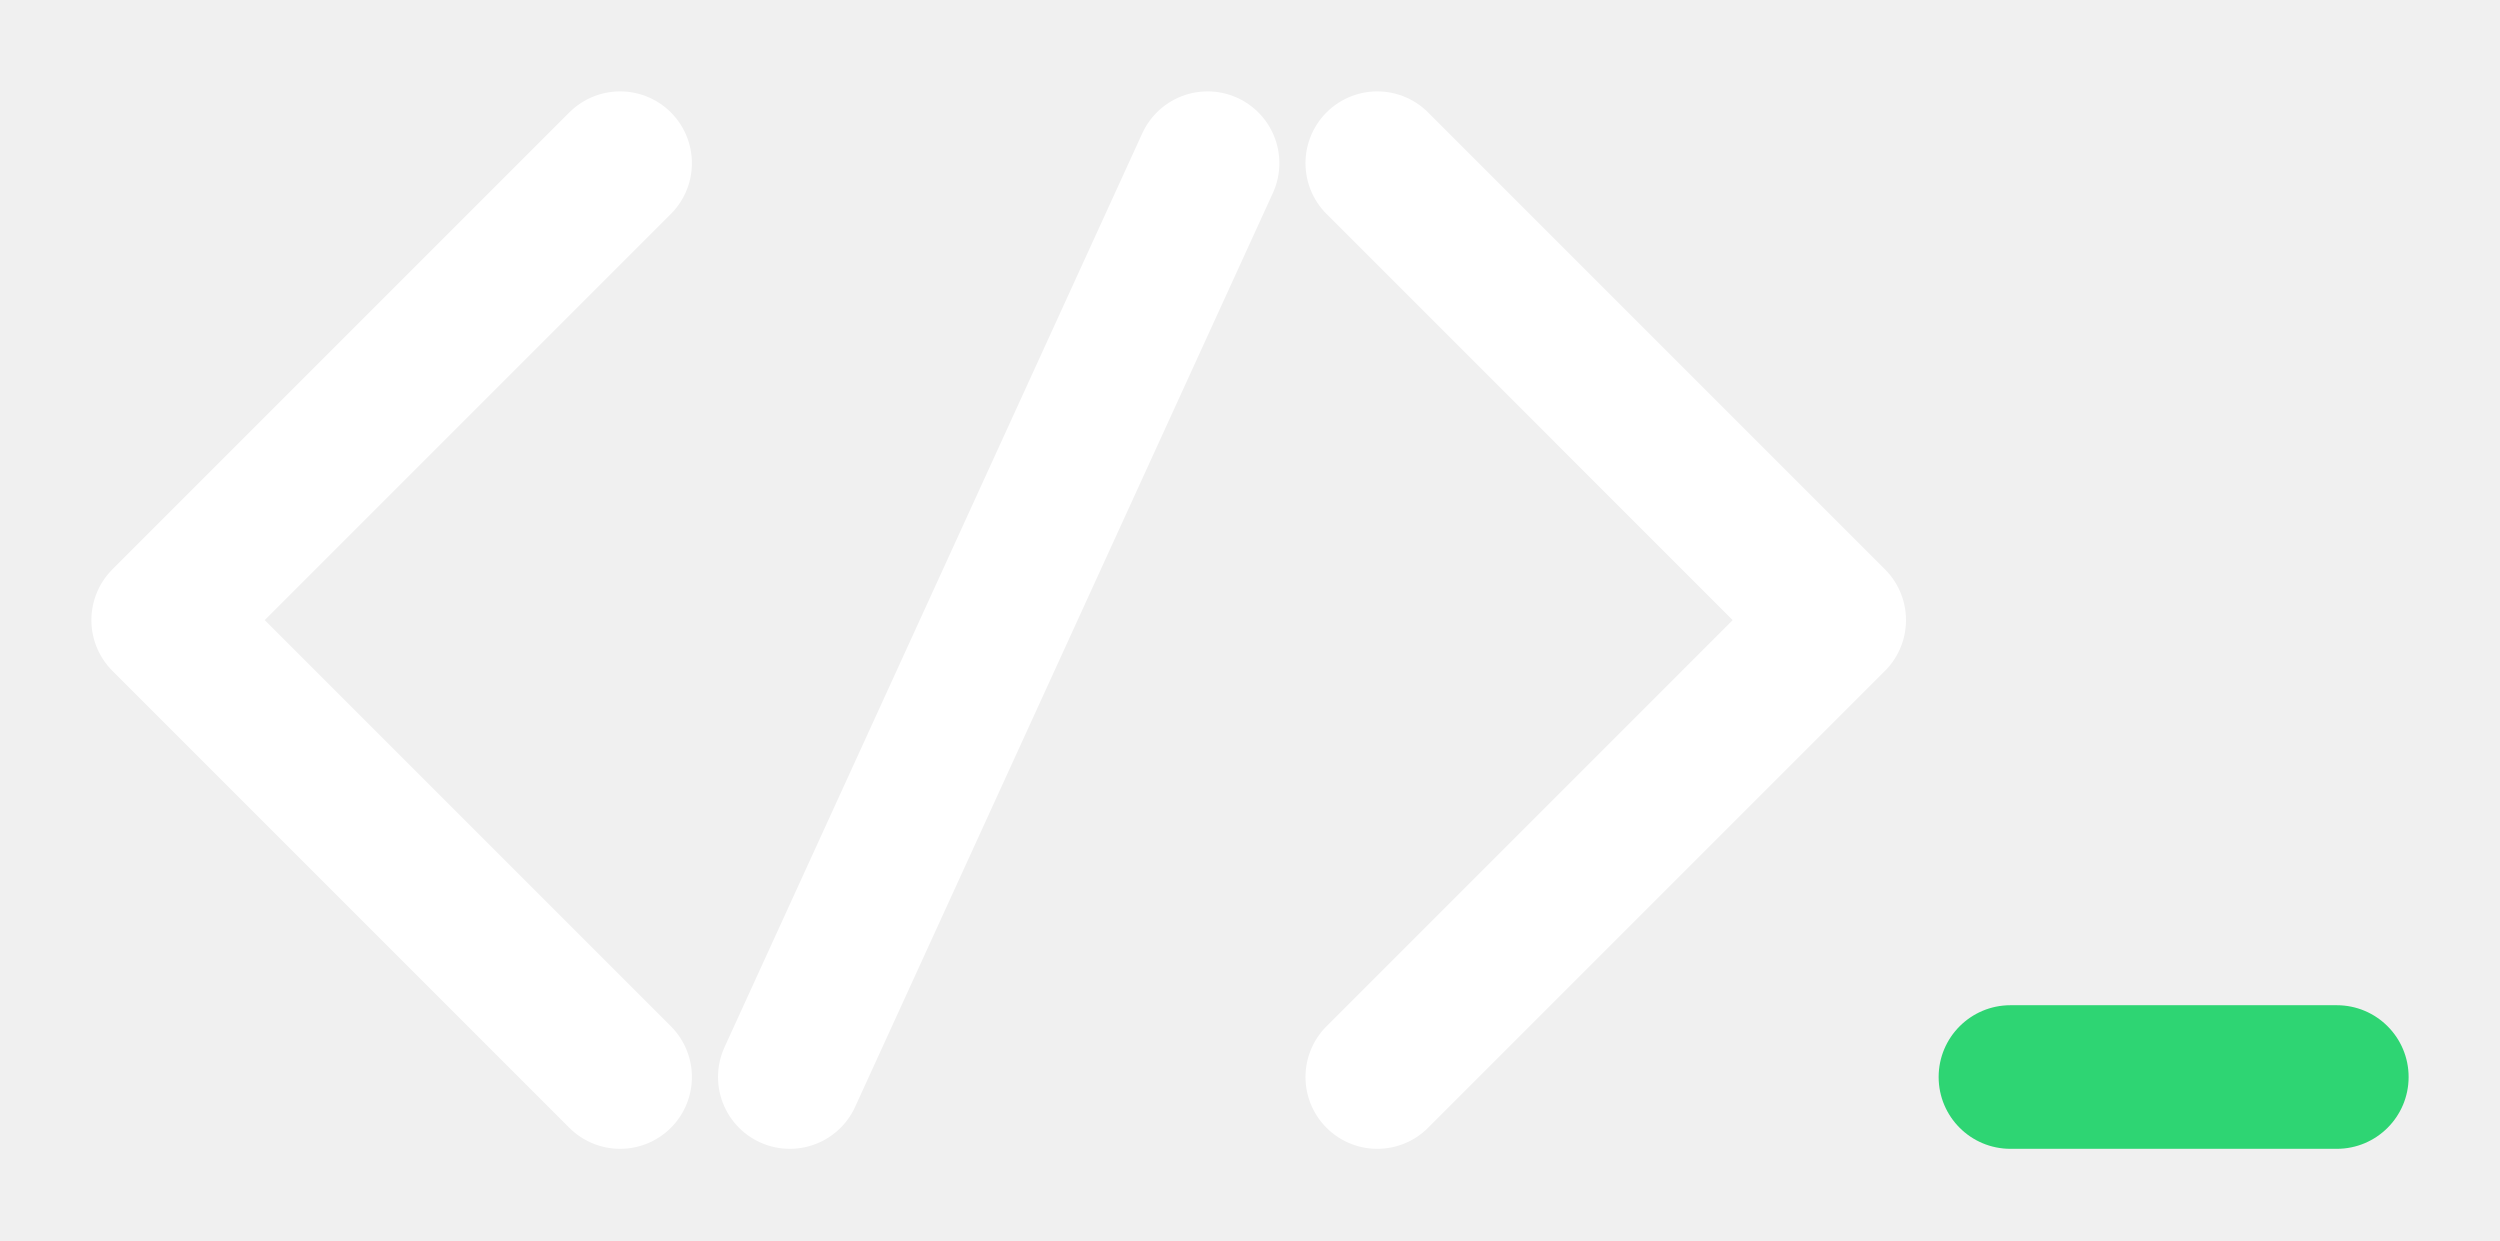
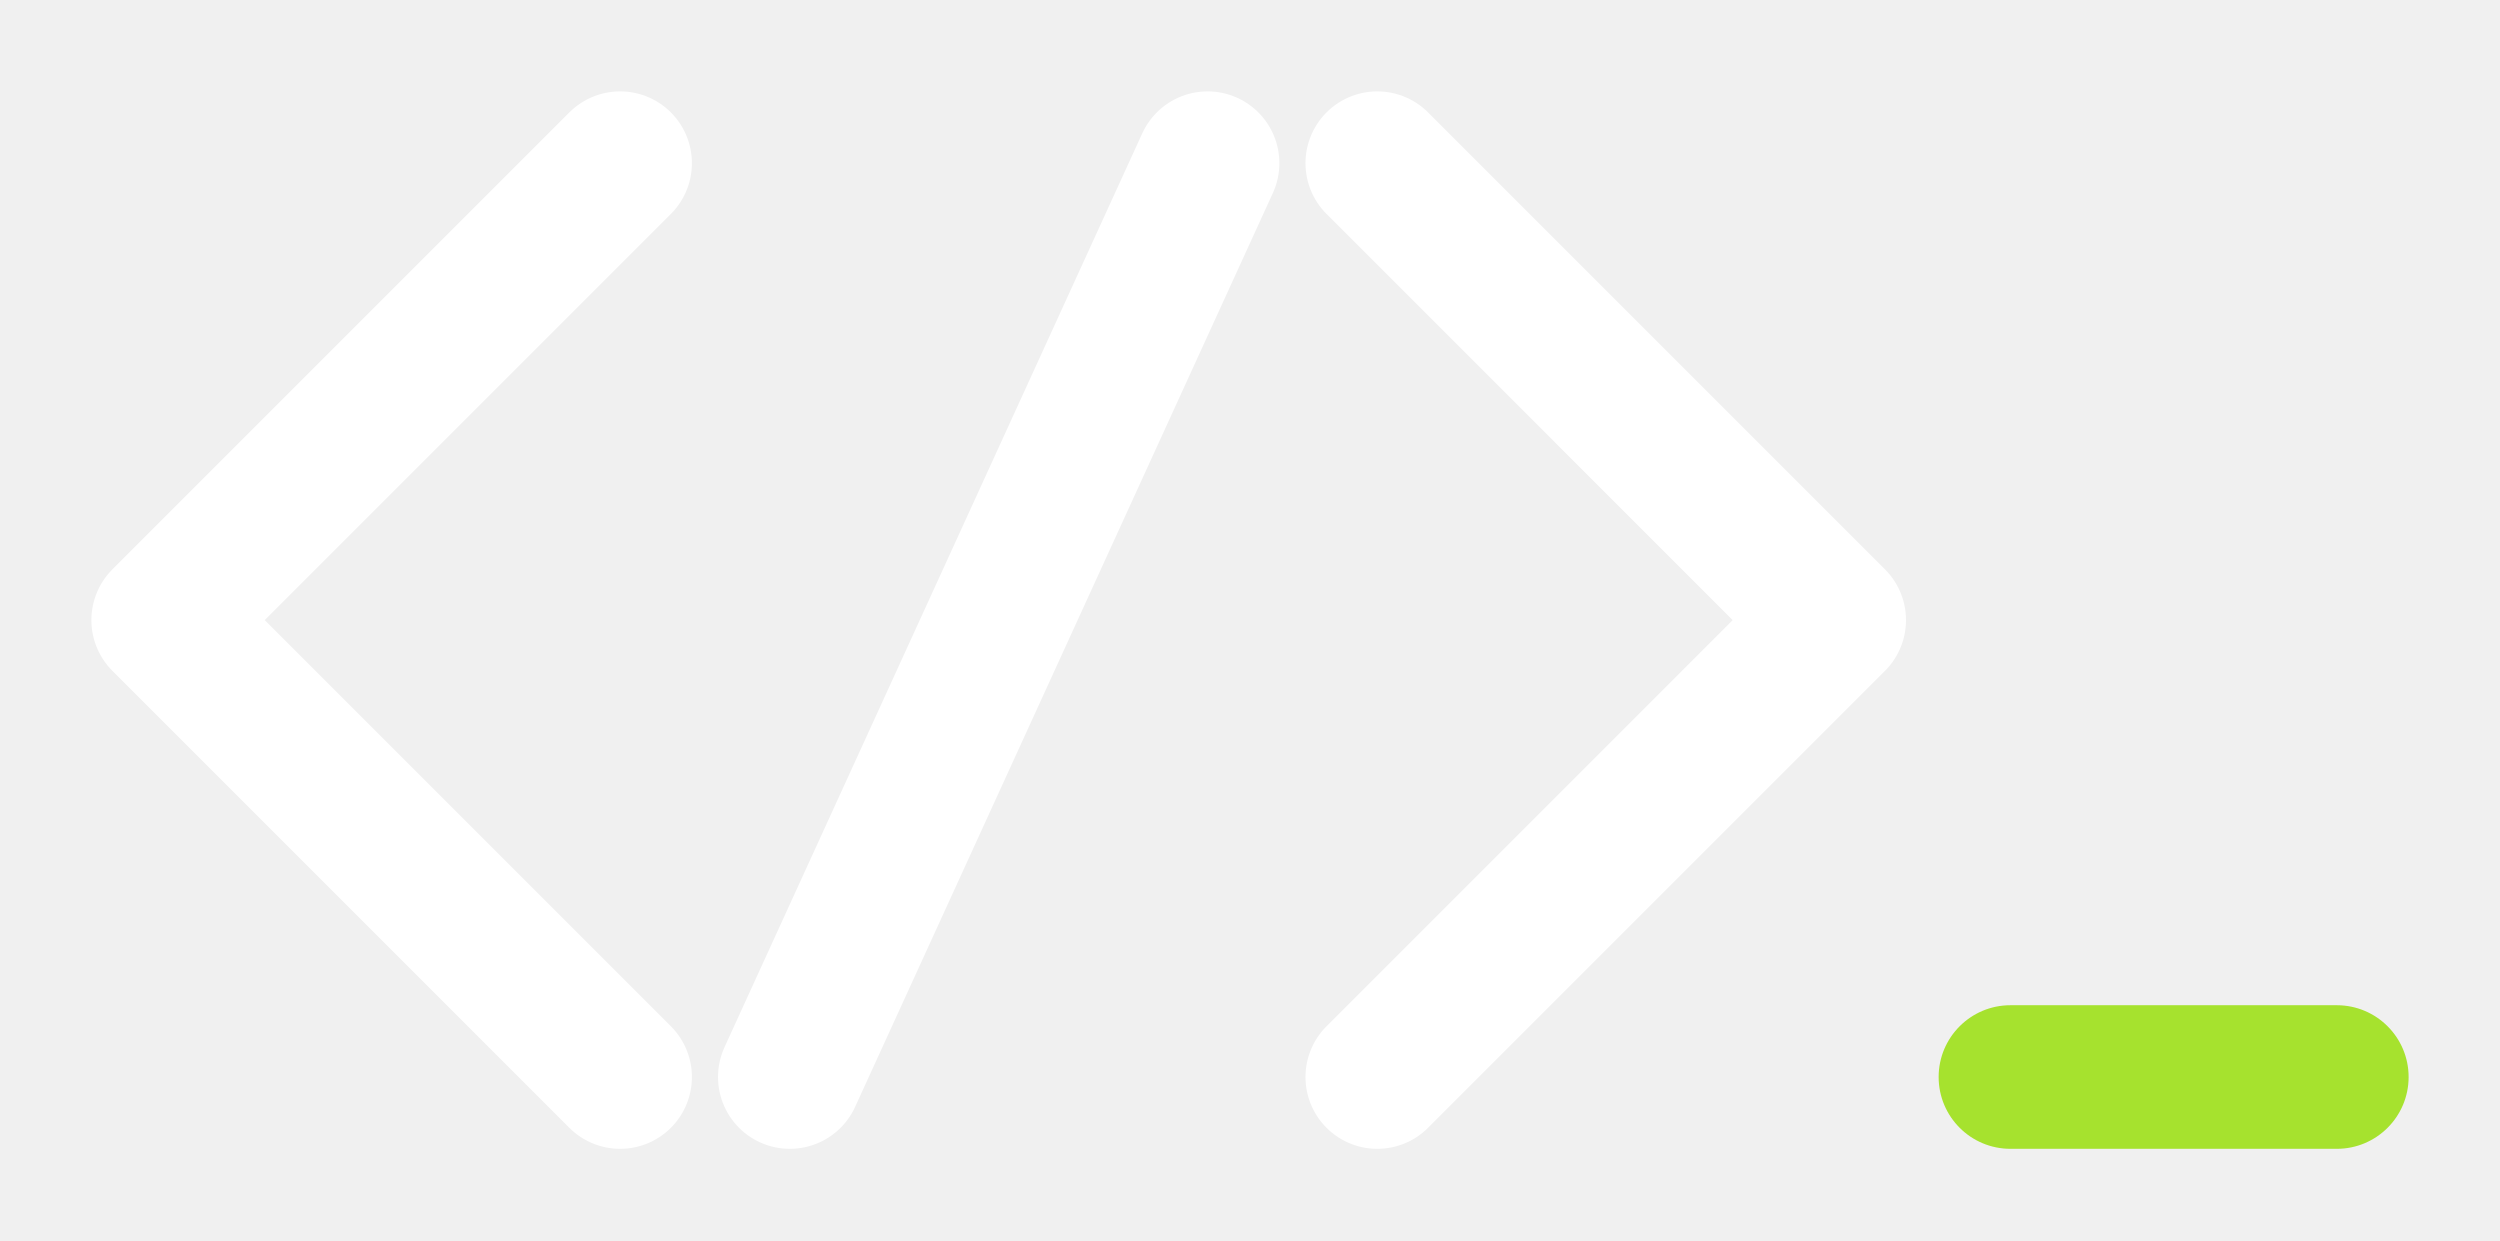
<svg xmlns="http://www.w3.org/2000/svg" viewBox="0 0 383.0 190.0" width="383" height="190">
  <g transform="translate(0.000,-5.000)">
    <g id="mark">
      <g fill="none" stroke="#FFFFFF" stroke-width="22" stroke-linecap="round" stroke-linejoin="round">
        <path d="M95,30 L25,100 L95,170" />
        <path d="M121,170 L185,30" />
        <path d="M211,30 L281,100 L211,170" />
      </g>
-       <rect x="297" y="159" width="72" height="22" rx="11" fill="#2ED573" />
+       <rect x="297" y="159" width="72" height="22" rx="11" fill="#A6E22E" />
    </g>
  </g>
</svg>
